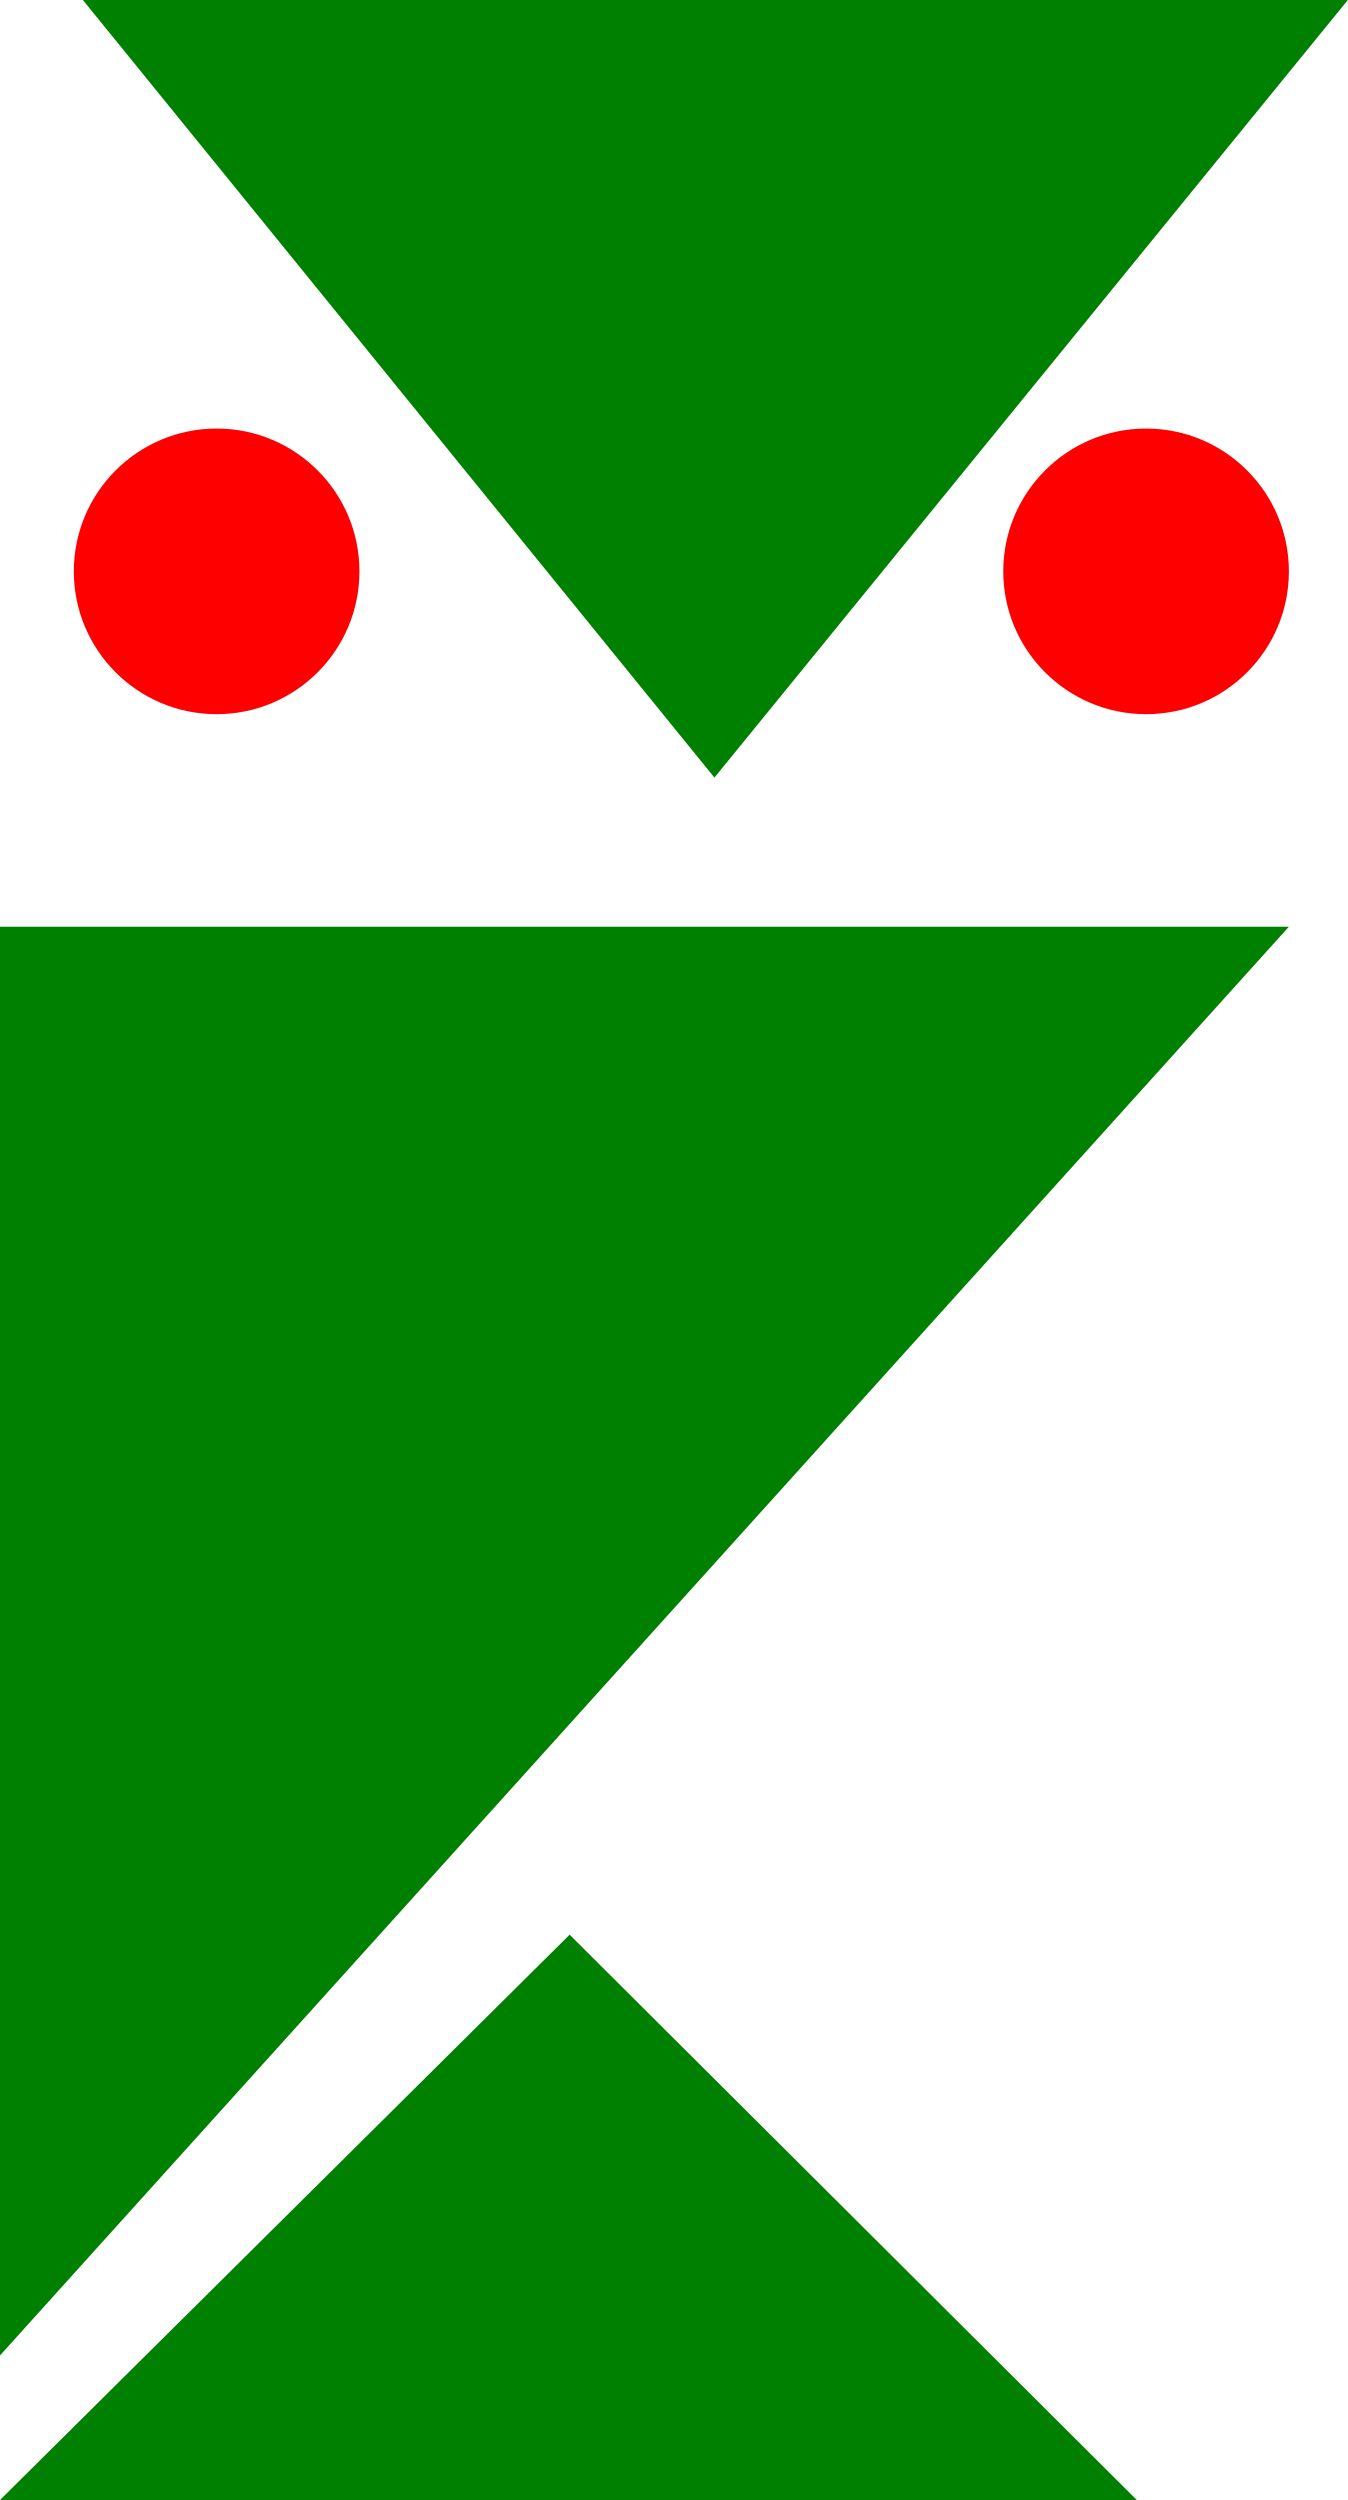
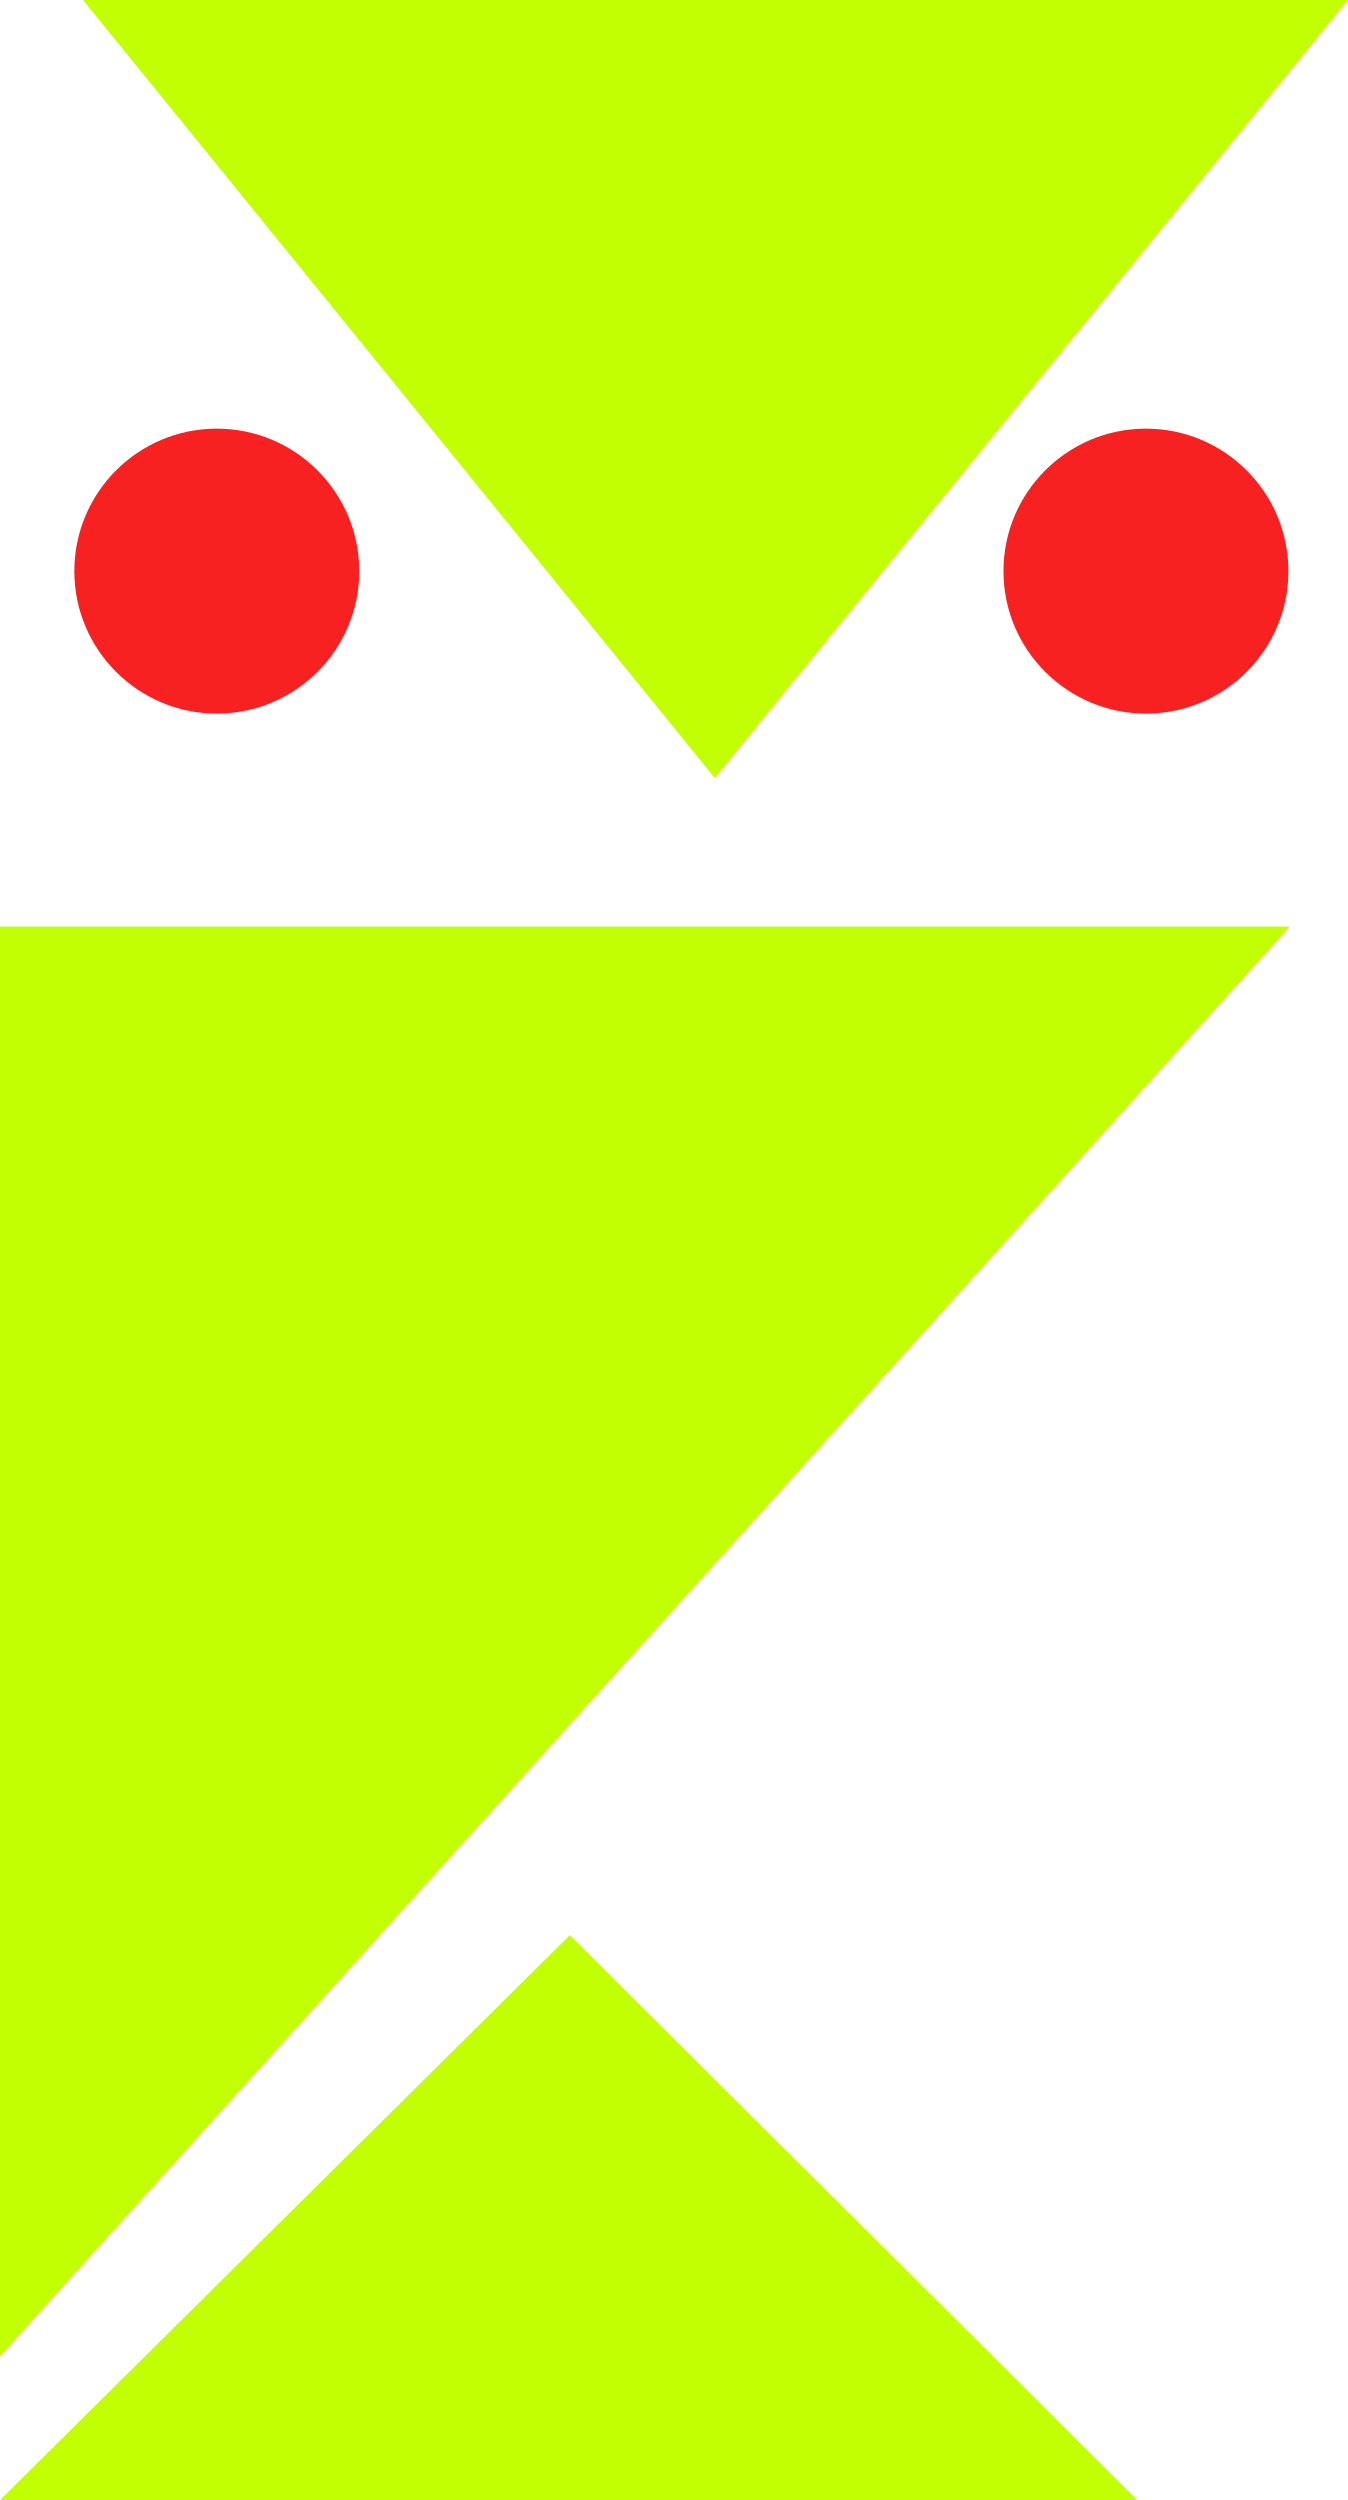
- <svg xmlns="http://www.w3.org/2000/svg" id="Calque_2" data-name="Calque 2" viewBox="0 0 108.82 201.84">
-   <defs>
-     <style>
-       .cls-1 {
-         fill: green;
-       }
- 
-       .cls-2 {
-         fill: red;
-       }
-     </style>
-   </defs>
-   <g id="Calque_1-2" data-name="Calque 1">
-     <circle class="cls-2" cx="17.49" cy="46.13" r="11.53" />
-     <circle class="cls-2" cx="92.53" cy="46.13" r="11.53" />
-     <g>
-       <polygon class="cls-1" points="57.68 62.78 6.69 0 108.82 0 57.68 62.78" />
-       <polygon class="cls-1" points="0 190.17 0 74.82 104.06 74.82 0 190.17" />
-       <polygon class="cls-1" points="0 201.84 45.99 156.2 91.78 201.84 0 201.84" />
-     </g>
+ <svg xmlns="http://www.w3.org/2000/svg" version="1.1" id="Calque_2_00000144305110878144077300000002151506495868693381_" x="0px" y="0px" viewBox="0 0 108.8 201.8" style="enable-background:new 0 0 108.8 201.8;" xml:space="preserve">
+   <style type="text/css">
+ 	.st0{fill:#F72121;}
+ 	.st1{fill:#C2FF02;}
+ </style>
+   <circle class="st0" cx="17.5" cy="46.1" r="11.5" />
+   <circle class="st0" cx="92.5" cy="46.1" r="11.5" />
+   <g>
+     <polygon class="st1" points="57.7,62.8 6.7,0 108.8,0  " />
+     <polygon class="st1" points="0,190.2 0,74.8 104.1,74.8  " />
+     <polygon class="st1" points="0,201.8 46,156.2 91.8,201.8  " />
  </g>
</svg>
